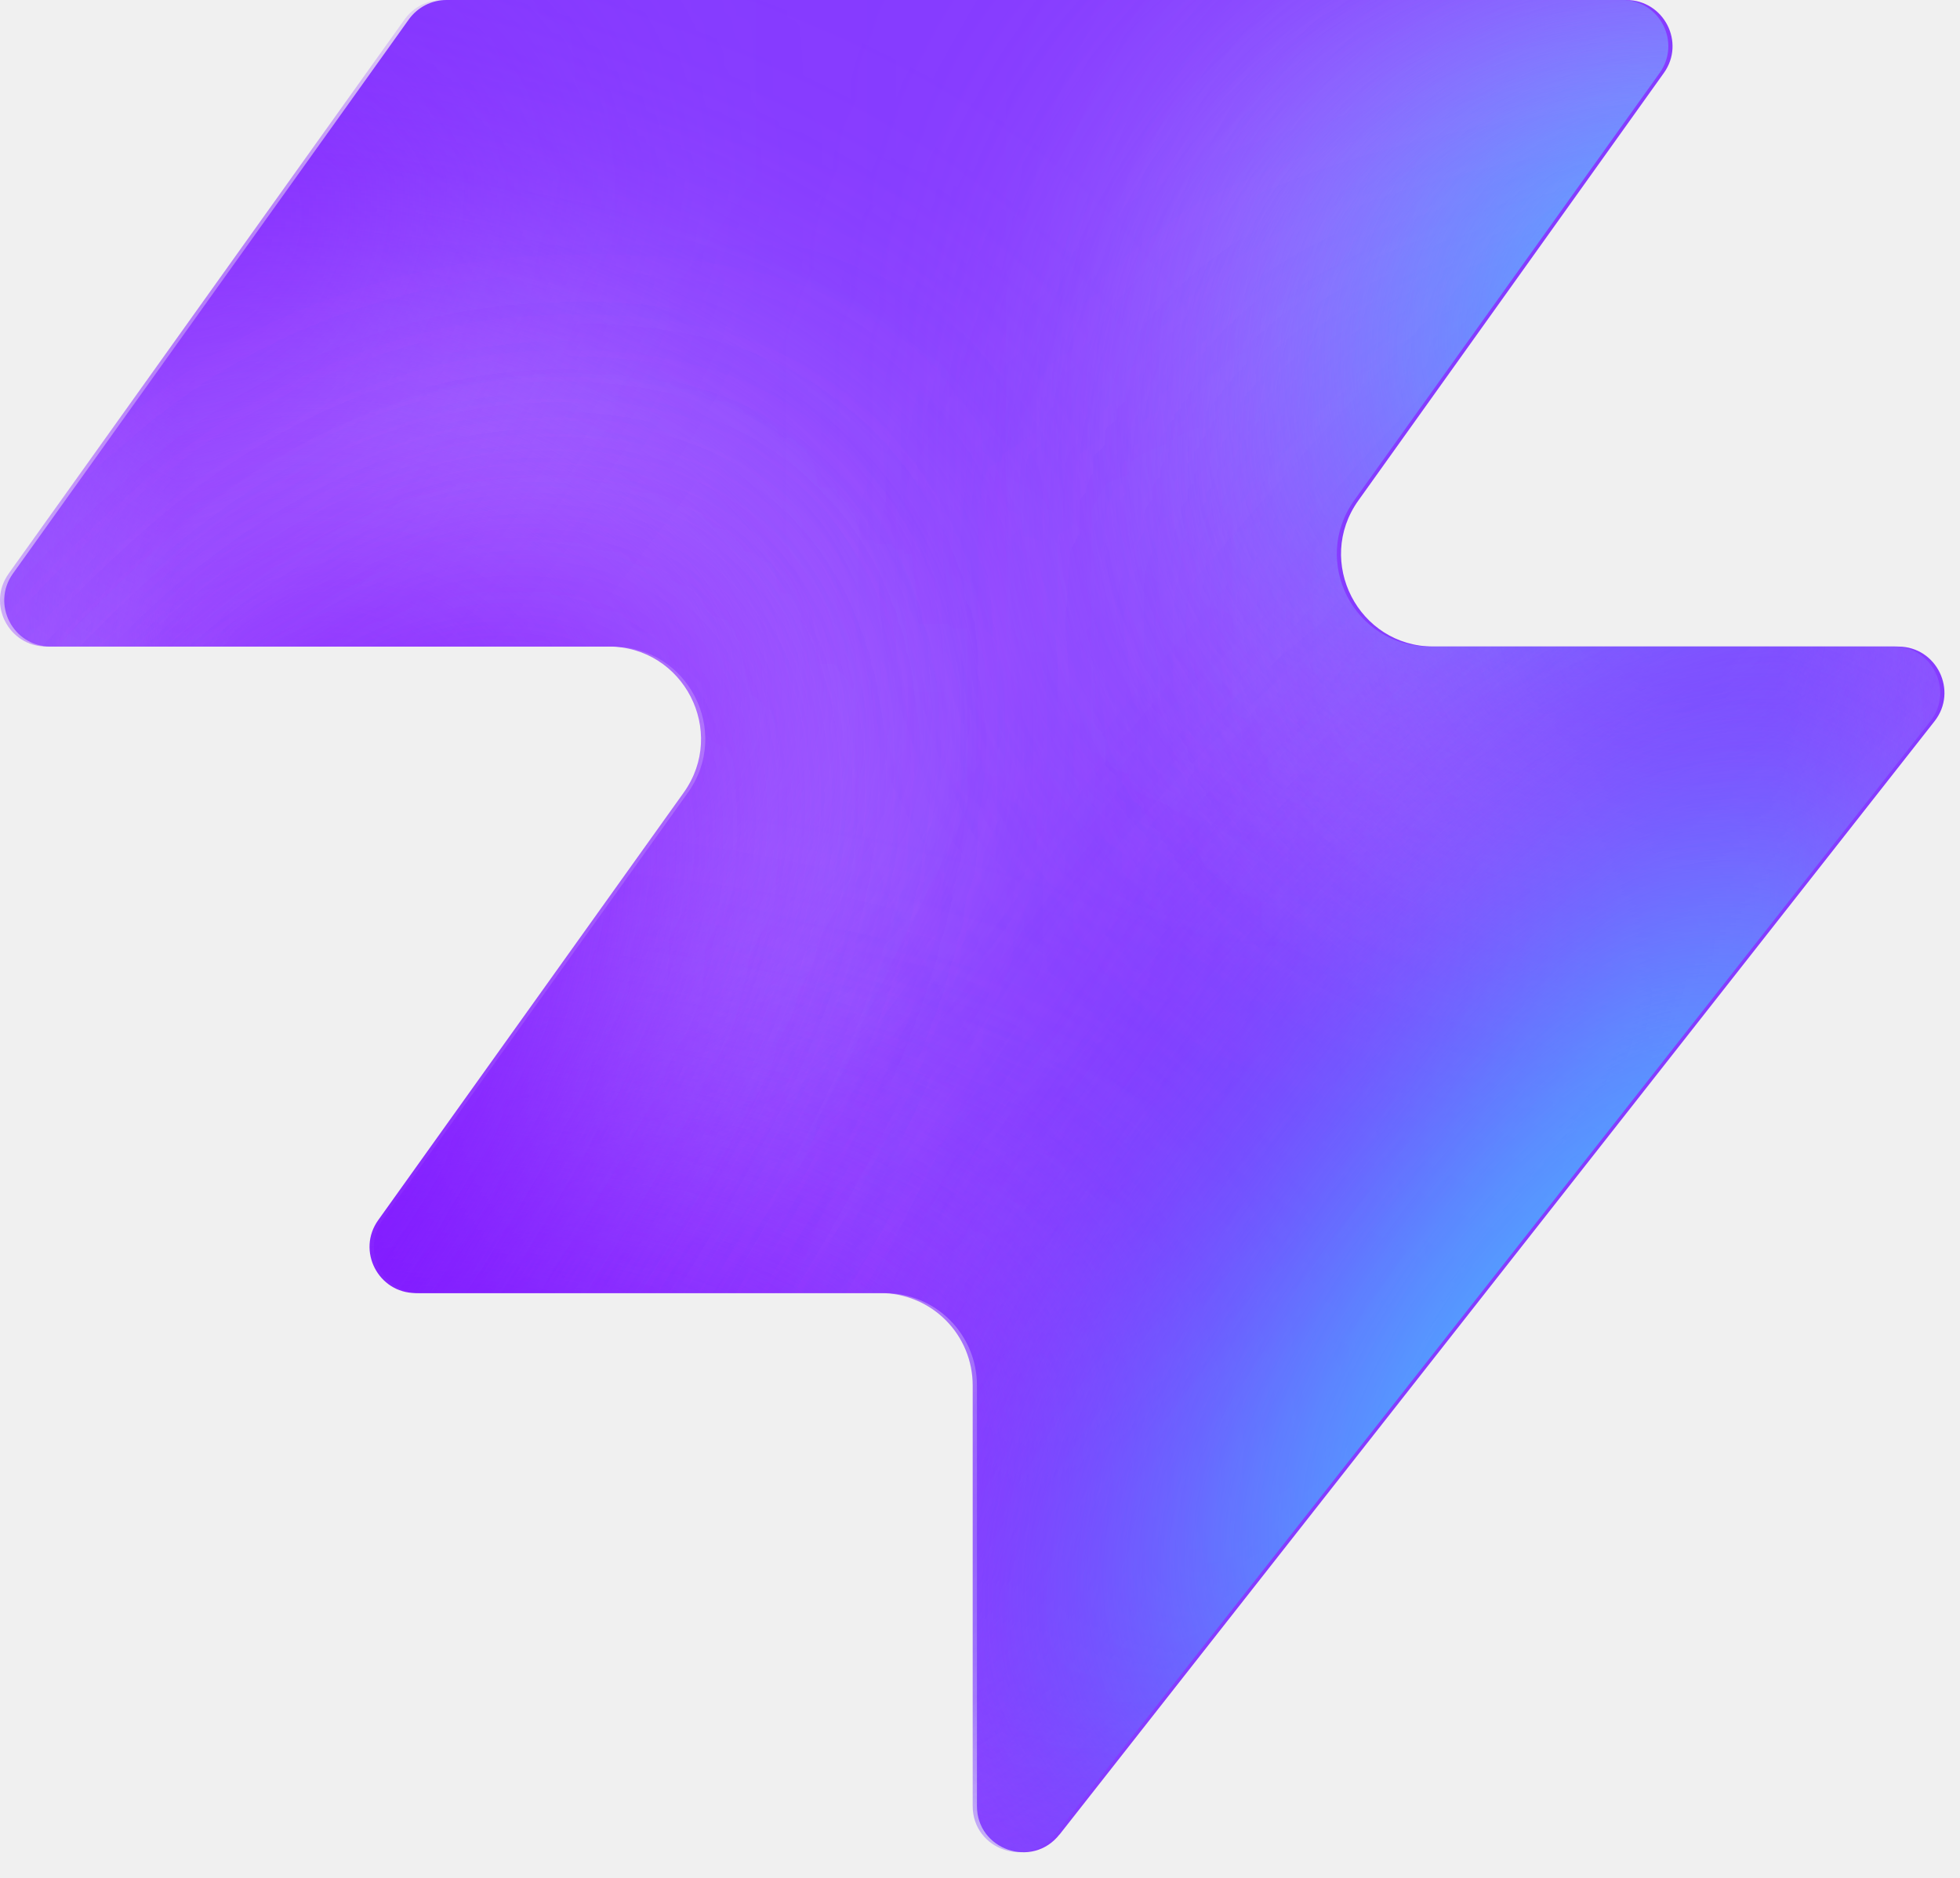
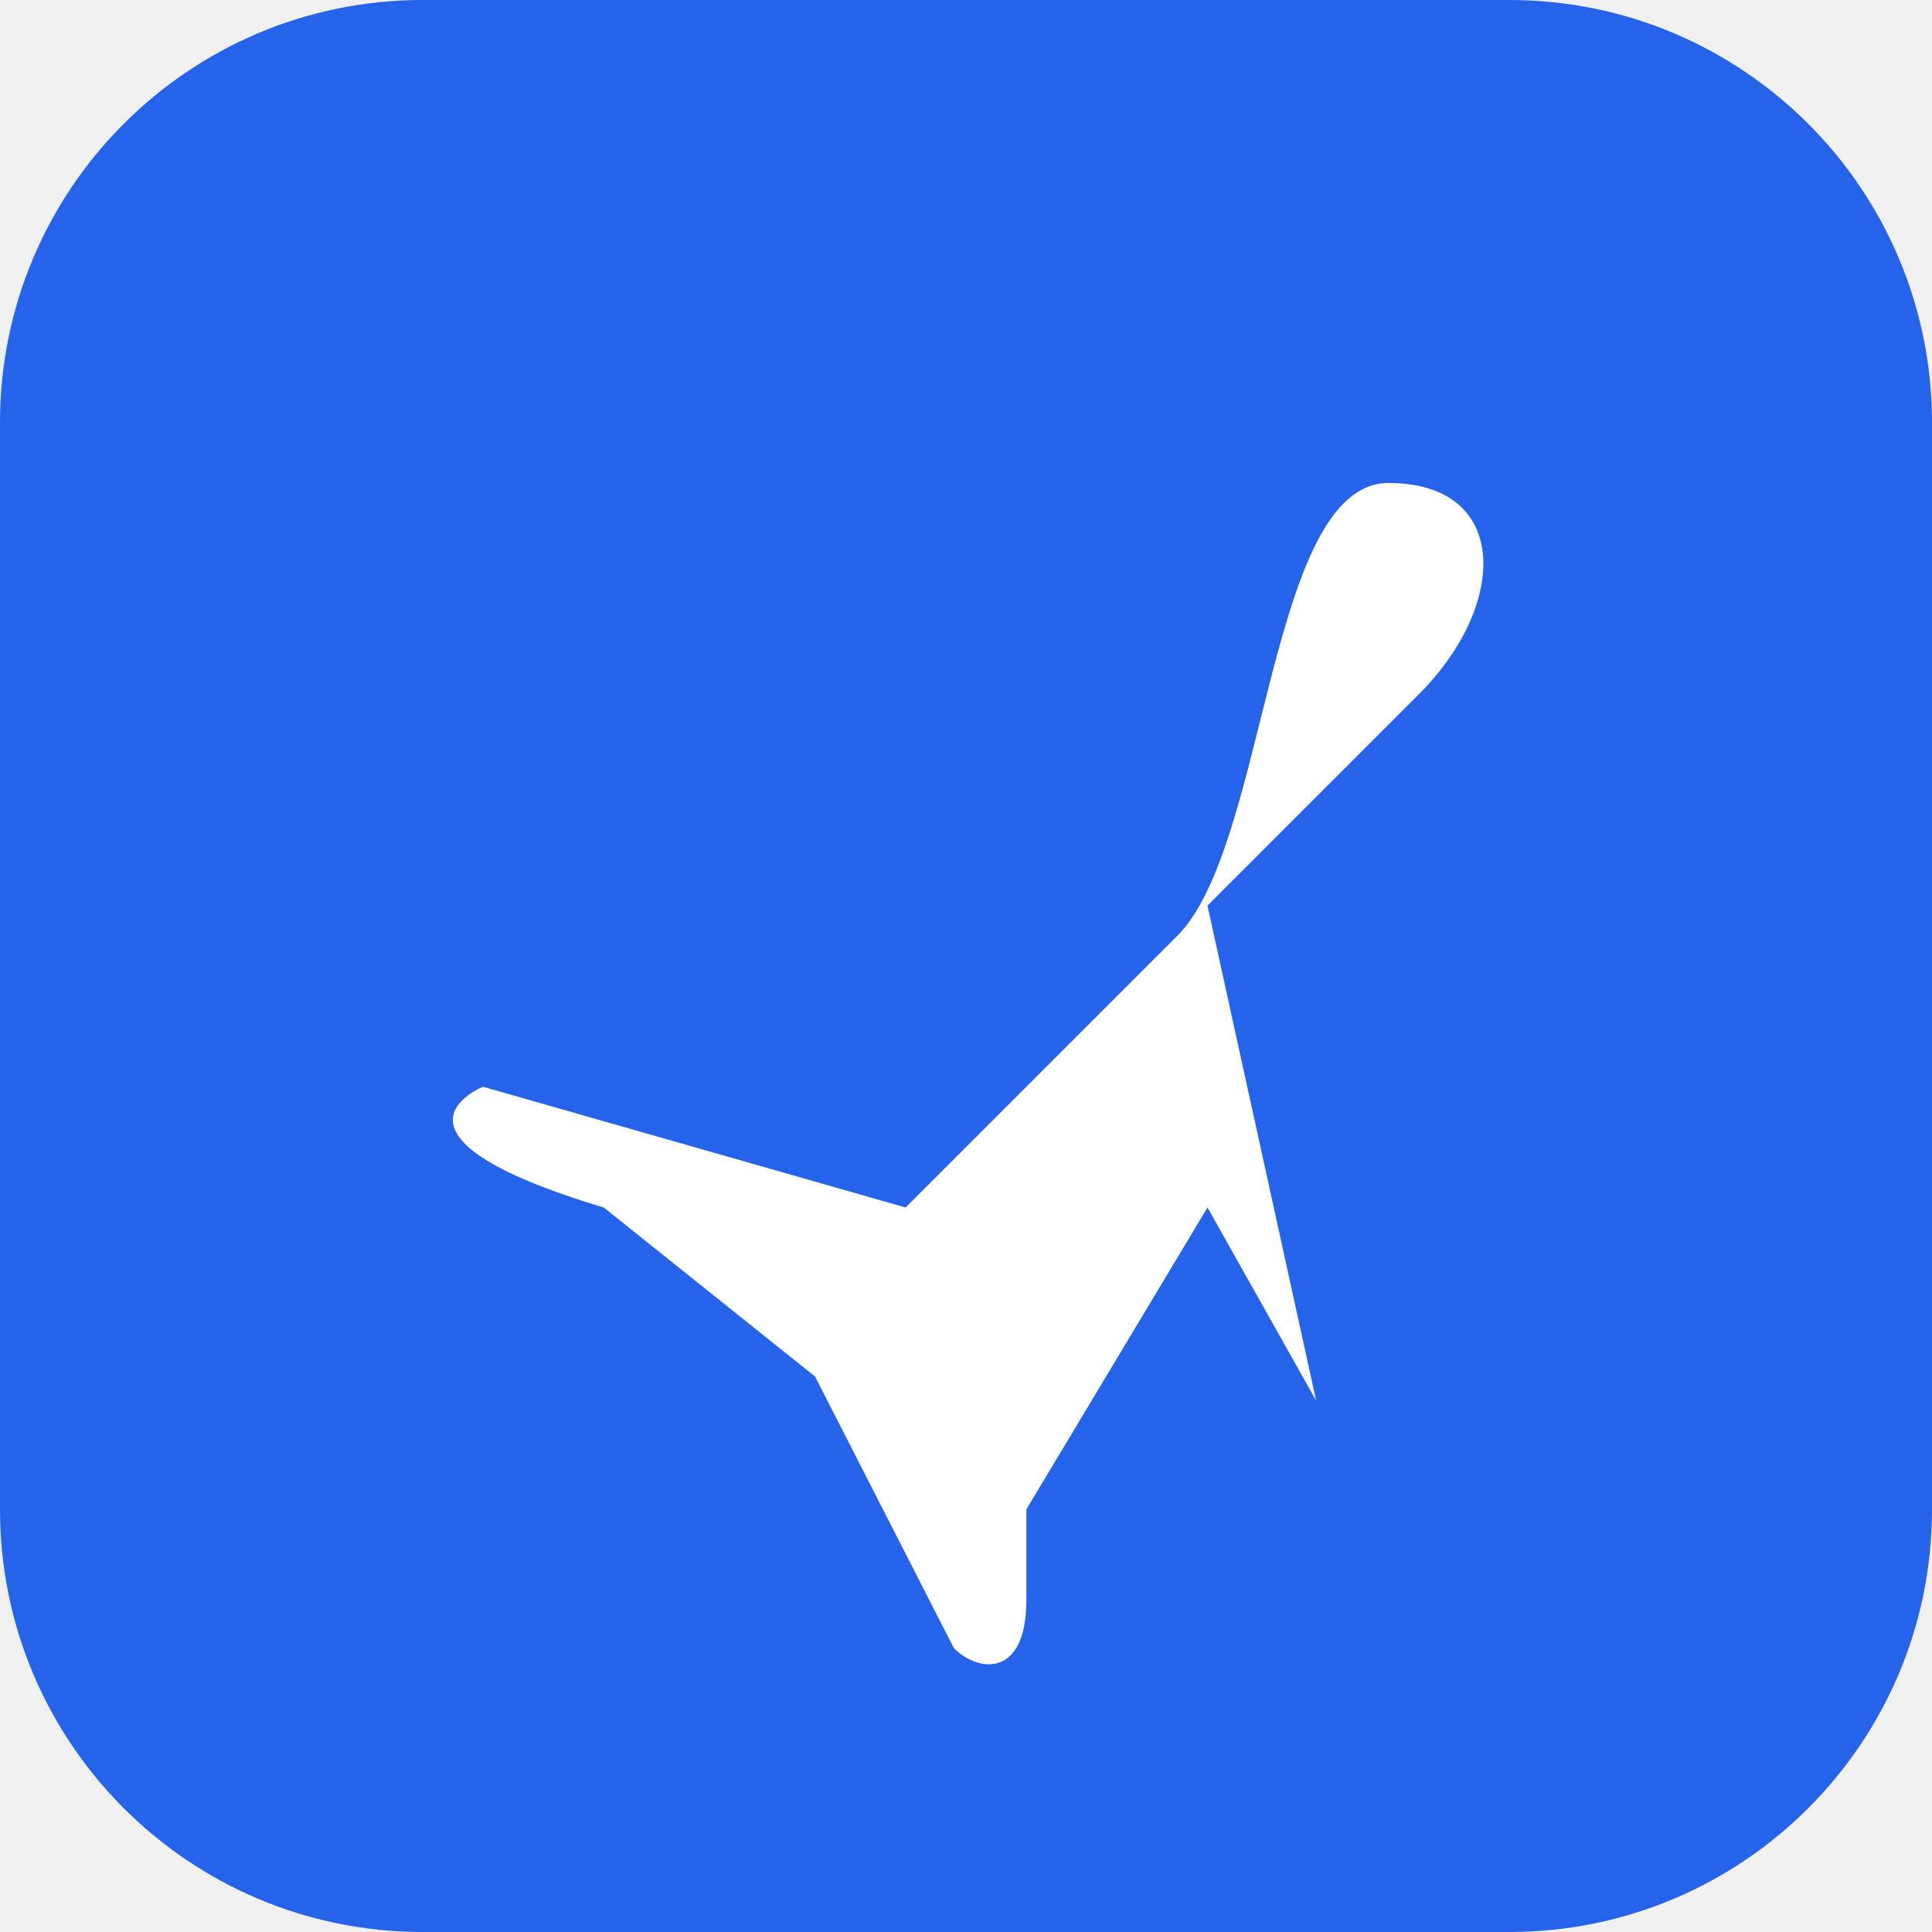
- <svg xmlns="http://www.w3.org/2000/svg" width="48" height="46" fill="none" viewBox="0 0 48 46">
-   <path fill="#863bff" d="M25.946 44.938c-.664.845-2.021.375-2.021-.698V33.937a2.26 2.26 0 0 0-2.262-2.262H10.287c-.92 0-1.456-1.04-.92-1.788l7.48-10.471c1.07-1.497 0-3.578-1.842-3.578H1.237c-.92 0-1.456-1.04-.92-1.788L10.013.474c.214-.297.556-.474.92-.474h28.894c.92 0 1.456 1.04.92 1.788l-7.48 10.471c-1.07 1.498 0 3.579 1.842 3.579h11.377c.943 0 1.473 1.088.89 1.83L25.947 44.94z" style="fill:#863bff;fill:color(display-p3 .525 .23 1);fill-opacity:1" />
-   <mask id="a" width="48" height="46" x="0" y="0" maskUnits="userSpaceOnUse" style="mask-type:alpha">
-     <path fill="#000" d="M25.842 44.938c-.664.844-2.021.375-2.021-.698V33.937a2.26 2.26 0 0 0-2.262-2.262H10.183c-.92 0-1.456-1.04-.92-1.788l7.48-10.471c1.07-1.498 0-3.579-1.842-3.579H1.133c-.92 0-1.456-1.04-.92-1.787L9.91.473c.214-.297.556-.474.92-.474h28.894c.92 0 1.456 1.04.92 1.788l-7.48 10.471c-1.07 1.498 0 3.578 1.842 3.578h11.377c.943 0 1.473 1.088.89 1.832L25.843 44.94z" style="fill:#000;fill-opacity:1" />
-   </mask>
-   <g mask="url(#a)">
-     <g filter="url(#b)">
-       <ellipse cx="5.508" cy="14.704" fill="#ede6ff" rx="5.508" ry="14.704" style="fill:#ede6ff;fill:color(display-p3 .927 .903 1);fill-opacity:1" transform="matrix(.00324 1 1 -.00324 -4.47 31.516)" />
-     </g>
-     <g filter="url(#c)">
-       <ellipse cx="10.399" cy="29.851" fill="#ede6ff" rx="10.399" ry="29.851" style="fill:#ede6ff;fill:color(display-p3 .927 .903 1);fill-opacity:1" transform="matrix(.00324 1 1 -.00324 -39.328 7.883)" />
-     </g>
-     <g filter="url(#d)">
-       <ellipse cx="5.508" cy="30.487" fill="#7e14ff" rx="5.508" ry="30.487" style="fill:#7e14ff;fill:color(display-p3 .492 .077 1);fill-opacity:1" transform="rotate(89.814 -25.913 -14.639)scale(1 -1)" />
-     </g>
-     <g filter="url(#e)">
-       <ellipse cx="5.508" cy="30.599" fill="#7e14ff" rx="5.508" ry="30.599" style="fill:#7e14ff;fill:color(display-p3 .492 .077 1);fill-opacity:1" transform="rotate(89.814 -32.644 -3.334)scale(1 -1)" />
-     </g>
-     <g filter="url(#f)">
-       <ellipse cx="5.508" cy="30.599" fill="#7e14ff" rx="5.508" ry="30.599" style="fill:#7e14ff;fill:color(display-p3 .492 .077 1);fill-opacity:1" transform="matrix(.00324 1 1 -.00324 -34.34 30.47)" />
-     </g>
-     <g filter="url(#g)">
-       <ellipse cx="14.072" cy="22.078" fill="#ede6ff" rx="14.072" ry="22.078" style="fill:#ede6ff;fill:color(display-p3 .927 .903 1);fill-opacity:1" transform="rotate(93.35 24.506 48.493)scale(-1 1)" />
-     </g>
-     <g filter="url(#h)">
-       <ellipse cx="3.47" cy="21.501" fill="#7e14ff" rx="3.47" ry="21.501" style="fill:#7e14ff;fill:color(display-p3 .492 .077 1);fill-opacity:1" transform="rotate(89.009 28.708 47.59)scale(-1 1)" />
-     </g>
-     <g filter="url(#i)">
-       <ellipse cx="3.47" cy="21.501" fill="#7e14ff" rx="3.47" ry="21.501" style="fill:#7e14ff;fill:color(display-p3 .492 .077 1);fill-opacity:1" transform="rotate(89.009 28.708 47.59)scale(-1 1)" />
-     </g>
-     <g filter="url(#j)">
-       <ellipse cx=".387" cy="8.972" fill="#7e14ff" rx="4.407" ry="29.108" style="fill:#7e14ff;fill:color(display-p3 .492 .077 1);fill-opacity:1" transform="rotate(39.51 .387 8.972)" />
-     </g>
-     <g filter="url(#k)">
-       <ellipse cx="47.523" cy="-6.092" fill="#7e14ff" rx="4.407" ry="29.108" style="fill:#7e14ff;fill:color(display-p3 .492 .077 1);fill-opacity:1" transform="rotate(37.892 47.523 -6.092)" />
-     </g>
-     <g filter="url(#l)">
-       <ellipse cx="41.412" cy="6.333" fill="#47bfff" rx="5.971" ry="9.665" style="fill:#47bfff;fill:color(display-p3 .28 .748 1);fill-opacity:1" transform="rotate(37.892 41.412 6.333)" />
-     </g>
-     <g filter="url(#m)">
-       <ellipse cx="-1.879" cy="38.332" fill="#7e14ff" rx="4.407" ry="29.108" style="fill:#7e14ff;fill:color(display-p3 .492 .077 1);fill-opacity:1" transform="rotate(37.892 -1.88 38.332)" />
-     </g>
-     <g filter="url(#n)">
-       <ellipse cx="-1.879" cy="38.332" fill="#7e14ff" rx="4.407" ry="29.108" style="fill:#7e14ff;fill:color(display-p3 .492 .077 1);fill-opacity:1" transform="rotate(37.892 -1.88 38.332)" />
-     </g>
-     <g filter="url(#o)">
-       <ellipse cx="35.651" cy="29.907" fill="#7e14ff" rx="4.407" ry="29.108" style="fill:#7e14ff;fill:color(display-p3 .492 .077 1);fill-opacity:1" transform="rotate(37.892 35.651 29.907)" />
-     </g>
-     <g filter="url(#p)">
-       <ellipse cx="38.418" cy="32.4" fill="#47bfff" rx="5.971" ry="15.297" style="fill:#47bfff;fill:color(display-p3 .28 .748 1);fill-opacity:1" transform="rotate(37.892 38.418 32.4)" />
-     </g>
+ <svg xmlns="http://www.w3.org/2000/svg" viewBox="0 0 32 32">
+   <rect width="32" height="32" rx="7" fill="#2563eb" />
+   <g transform="translate(4,4)" fill="white">
+     <path d="M17.8 19.2 16 11l3.5-3.5C21 6 21 4 19 4s-2 6-3.5 7.5L11 16 4 14s-2 .8 2 2l3.5 2.8 2.3 4.5c.4.4 1.2.5 1.2-.8V21l3-5z" />
  </g>
-   <defs>
-     <filter id="b" width="60.045" height="41.654" x="-19.77" y="16.149" color-interpolation-filters="sRGB" filterUnits="userSpaceOnUse">
-       <feFlood flood-opacity="0" result="BackgroundImageFix" />
-       <feBlend in="SourceGraphic" in2="BackgroundImageFix" result="shape" />
-       <feGaussianBlur result="effect1_foregroundBlur_2002_17158" stdDeviation="7.659" />
-     </filter>
-     <filter id="c" width="90.34" height="51.437" x="-54.613" y="-7.533" color-interpolation-filters="sRGB" filterUnits="userSpaceOnUse">
-       <feFlood flood-opacity="0" result="BackgroundImageFix" />
-       <feBlend in="SourceGraphic" in2="BackgroundImageFix" result="shape" />
-       <feGaussianBlur result="effect1_foregroundBlur_2002_17158" stdDeviation="7.659" />
-     </filter>
-     <filter id="d" width="79.355" height="29.4" x="-49.64" y="2.03" color-interpolation-filters="sRGB" filterUnits="userSpaceOnUse">
-       <feFlood flood-opacity="0" result="BackgroundImageFix" />
-       <feBlend in="SourceGraphic" in2="BackgroundImageFix" result="shape" />
-       <feGaussianBlur result="effect1_foregroundBlur_2002_17158" stdDeviation="4.596" />
-     </filter>
-     <filter id="e" width="79.579" height="29.4" x="-45.045" y="20.029" color-interpolation-filters="sRGB" filterUnits="userSpaceOnUse">
-       <feFlood flood-opacity="0" result="BackgroundImageFix" />
-       <feBlend in="SourceGraphic" in2="BackgroundImageFix" result="shape" />
-       <feGaussianBlur result="effect1_foregroundBlur_2002_17158" stdDeviation="4.596" />
-     </filter>
-     <filter id="f" width="79.579" height="29.4" x="-43.513" y="21.178" color-interpolation-filters="sRGB" filterUnits="userSpaceOnUse">
-       <feFlood flood-opacity="0" result="BackgroundImageFix" />
-       <feBlend in="SourceGraphic" in2="BackgroundImageFix" result="shape" />
-       <feGaussianBlur result="effect1_foregroundBlur_2002_17158" stdDeviation="4.596" />
-     </filter>
-     <filter id="g" width="74.749" height="58.852" x="15.756" y="-17.901" color-interpolation-filters="sRGB" filterUnits="userSpaceOnUse">
-       <feFlood flood-opacity="0" result="BackgroundImageFix" />
-       <feBlend in="SourceGraphic" in2="BackgroundImageFix" result="shape" />
-       <feGaussianBlur result="effect1_foregroundBlur_2002_17158" stdDeviation="7.659" />
-     </filter>
-     <filter id="h" width="61.377" height="25.362" x="23.548" y="2.284" color-interpolation-filters="sRGB" filterUnits="userSpaceOnUse">
-       <feFlood flood-opacity="0" result="BackgroundImageFix" />
-       <feBlend in="SourceGraphic" in2="BackgroundImageFix" result="shape" />
-       <feGaussianBlur result="effect1_foregroundBlur_2002_17158" stdDeviation="4.596" />
-     </filter>
-     <filter id="i" width="61.377" height="25.362" x="23.548" y="2.284" color-interpolation-filters="sRGB" filterUnits="userSpaceOnUse">
-       <feFlood flood-opacity="0" result="BackgroundImageFix" />
-       <feBlend in="SourceGraphic" in2="BackgroundImageFix" result="shape" />
-       <feGaussianBlur result="effect1_foregroundBlur_2002_17158" stdDeviation="4.596" />
-     </filter>
-     <filter id="j" width="56.045" height="63.649" x="-27.636" y="-22.853" color-interpolation-filters="sRGB" filterUnits="userSpaceOnUse">
-       <feFlood flood-opacity="0" result="BackgroundImageFix" />
-       <feBlend in="SourceGraphic" in2="BackgroundImageFix" result="shape" />
-       <feGaussianBlur result="effect1_foregroundBlur_2002_17158" stdDeviation="4.596" />
-     </filter>
-     <filter id="k" width="54.814" height="64.646" x="20.116" y="-38.415" color-interpolation-filters="sRGB" filterUnits="userSpaceOnUse">
-       <feFlood flood-opacity="0" result="BackgroundImageFix" />
-       <feBlend in="SourceGraphic" in2="BackgroundImageFix" result="shape" />
-       <feGaussianBlur result="effect1_foregroundBlur_2002_17158" stdDeviation="4.596" />
-     </filter>
-     <filter id="l" width="33.541" height="35.313" x="24.641" y="-11.323" color-interpolation-filters="sRGB" filterUnits="userSpaceOnUse">
-       <feFlood flood-opacity="0" result="BackgroundImageFix" />
-       <feBlend in="SourceGraphic" in2="BackgroundImageFix" result="shape" />
-       <feGaussianBlur result="effect1_foregroundBlur_2002_17158" stdDeviation="4.596" />
-     </filter>
-     <filter id="m" width="54.814" height="64.646" x="-29.286" y="6.009" color-interpolation-filters="sRGB" filterUnits="userSpaceOnUse">
-       <feFlood flood-opacity="0" result="BackgroundImageFix" />
-       <feBlend in="SourceGraphic" in2="BackgroundImageFix" result="shape" />
-       <feGaussianBlur result="effect1_foregroundBlur_2002_17158" stdDeviation="4.596" />
-     </filter>
-     <filter id="n" width="54.814" height="64.646" x="-29.286" y="6.009" color-interpolation-filters="sRGB" filterUnits="userSpaceOnUse">
-       <feFlood flood-opacity="0" result="BackgroundImageFix" />
-       <feBlend in="SourceGraphic" in2="BackgroundImageFix" result="shape" />
-       <feGaussianBlur result="effect1_foregroundBlur_2002_17158" stdDeviation="4.596" />
-     </filter>
-     <filter id="o" width="54.814" height="64.646" x="8.244" y="-2.416" color-interpolation-filters="sRGB" filterUnits="userSpaceOnUse">
-       <feFlood flood-opacity="0" result="BackgroundImageFix" />
-       <feBlend in="SourceGraphic" in2="BackgroundImageFix" result="shape" />
-       <feGaussianBlur result="effect1_foregroundBlur_2002_17158" stdDeviation="4.596" />
-     </filter>
-     <filter id="p" width="39.409" height="43.623" x="18.713" y="10.588" color-interpolation-filters="sRGB" filterUnits="userSpaceOnUse">
-       <feFlood flood-opacity="0" result="BackgroundImageFix" />
-       <feBlend in="SourceGraphic" in2="BackgroundImageFix" result="shape" />
-       <feGaussianBlur result="effect1_foregroundBlur_2002_17158" stdDeviation="4.596" />
-     </filter>
-   </defs>
</svg>
